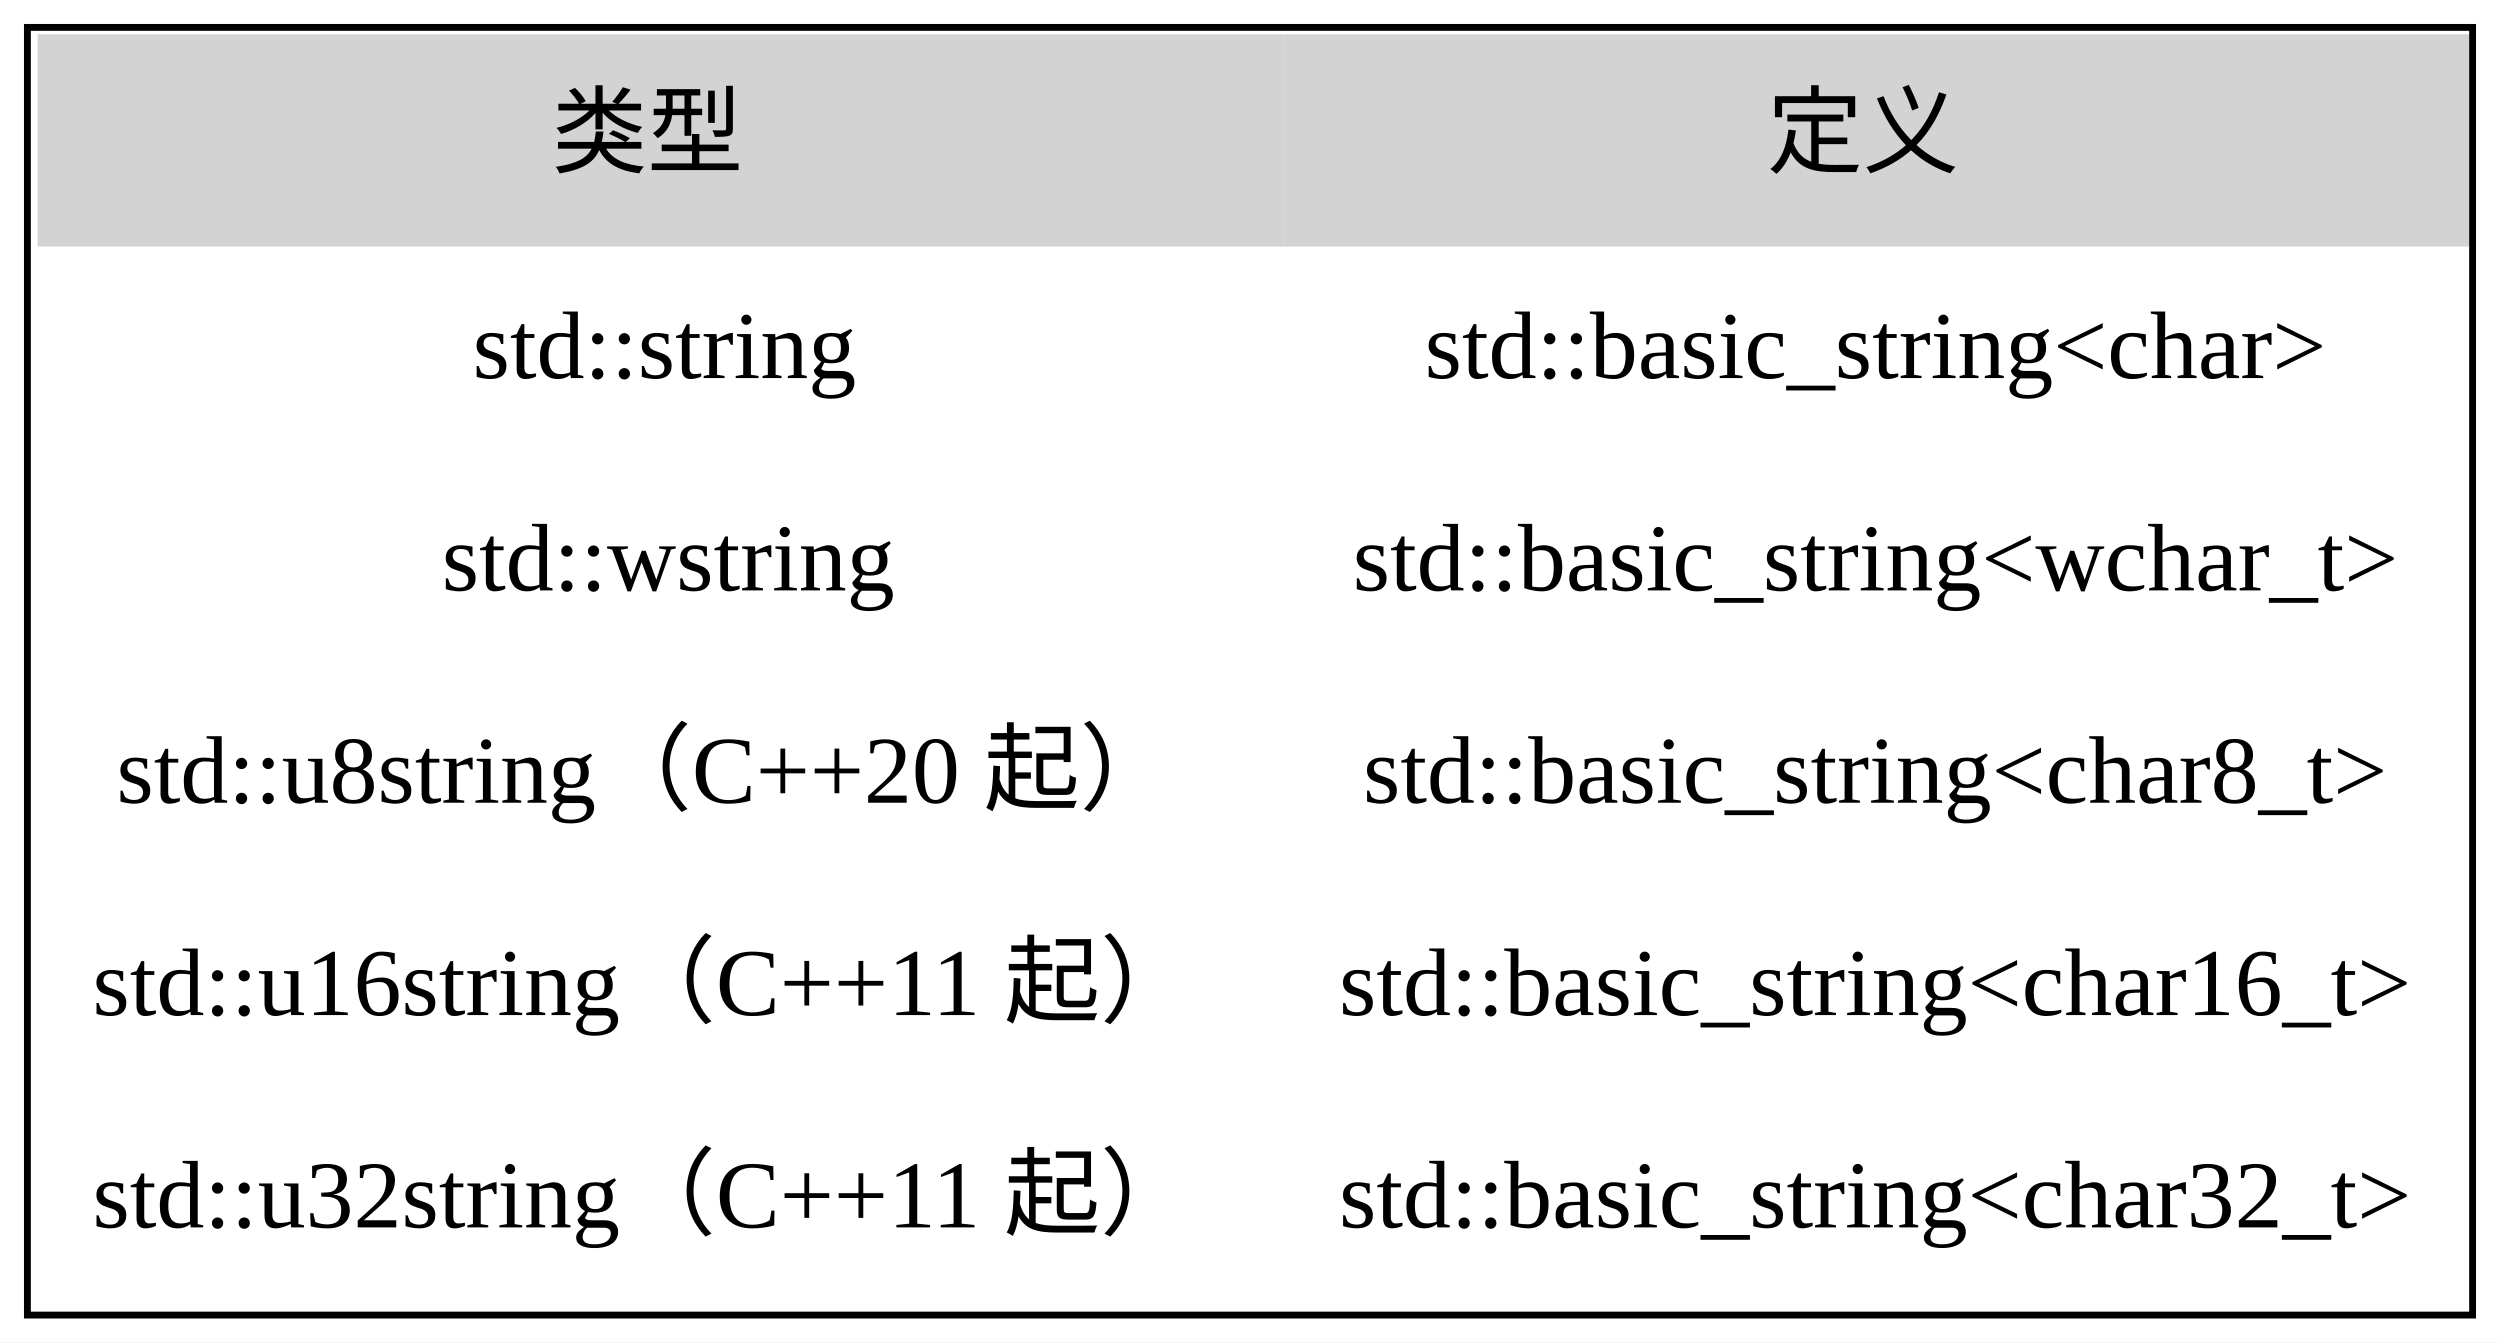
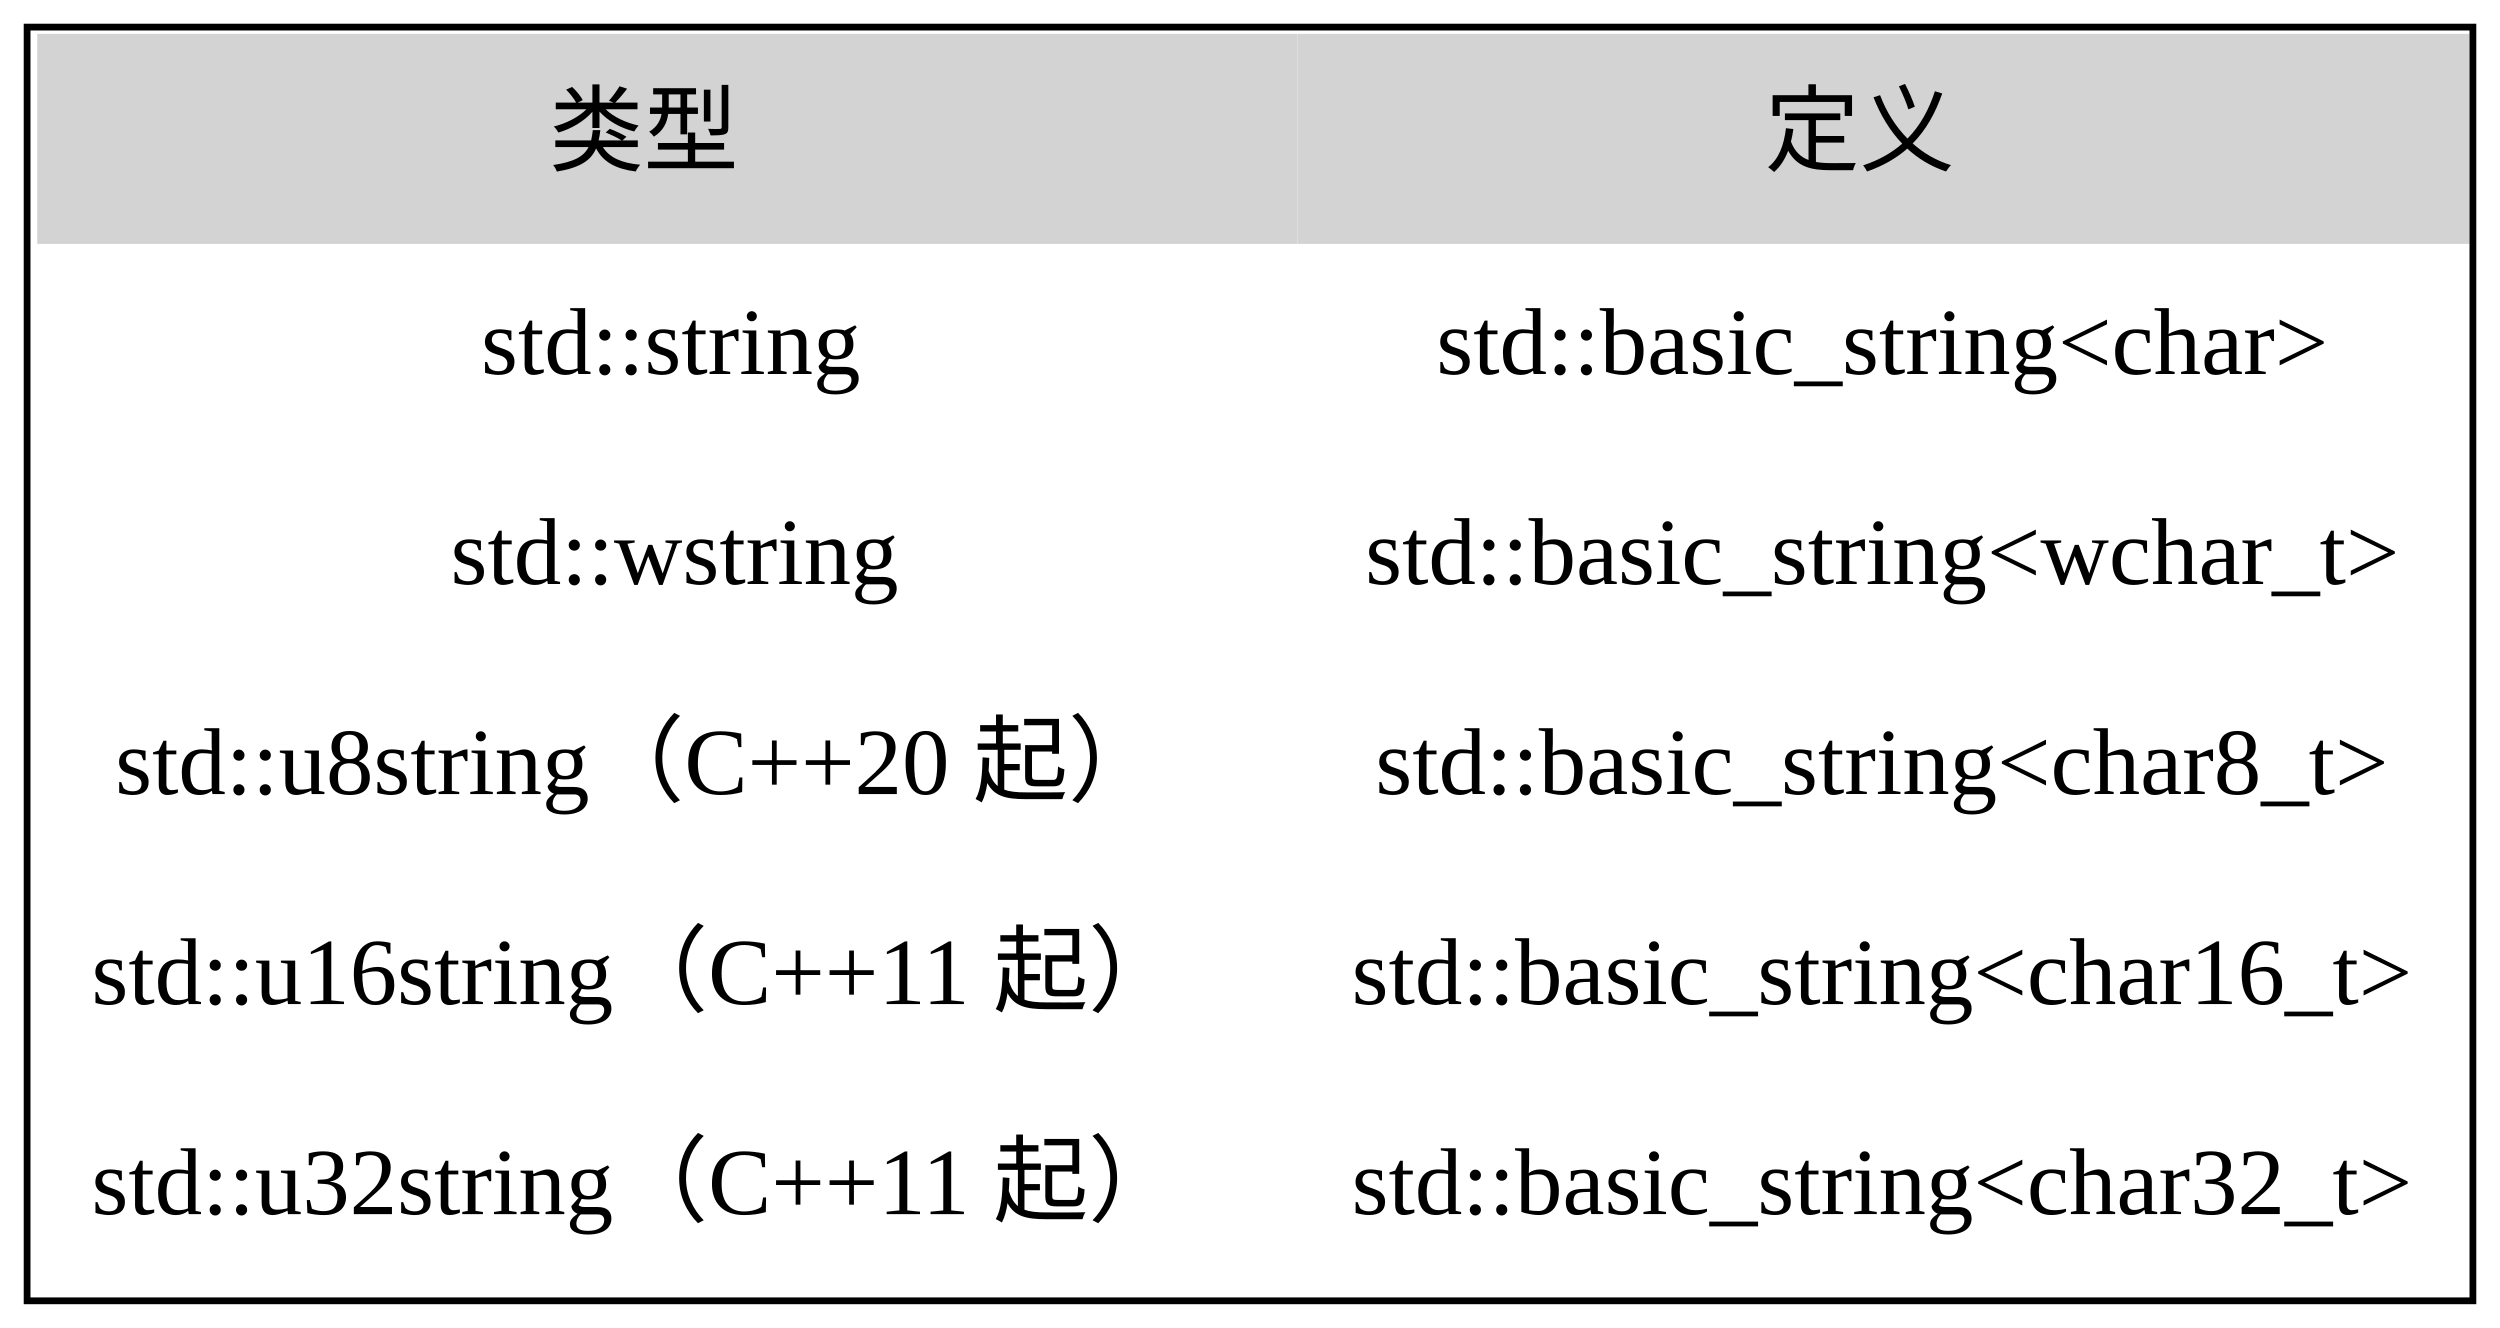
- <svg xmlns="http://www.w3.org/2000/svg" width="365pt" height="196pt" viewBox="0.00 0.00 365.00 196.00">
+ <svg xmlns="http://www.w3.org/2000/svg" width="369pt" height="196pt" viewBox="0.00 0.00 369.00 196.00">
  <g id="graph0" class="graph" transform="scale(1 1) rotate(0) translate(4 192)">
-     <polygon fill="white" stroke="transparent" points="-4,4 -4,-192 361,-192 361,4 -4,4" />
+     <polygon fill="white" stroke="transparent" points="-4,4 -4,-192 365,-192 365,4 -4,4" />
    <g id="node1" class="node">
-       <polygon fill="lightgray" stroke="transparent" points="1.5,-156 1.5,-187 183.5,-187 183.5,-156 1.5,-156" />
-       <text text-anchor="start" x="76.5" y="-167.8" font-family="Times New Roman,serif" font-size="14.00">类型</text>
-       <polygon fill="lightgray" stroke="transparent" points="183.5,-156 183.5,-187 356.5,-187 356.5,-156 183.5,-156" />
-       <text text-anchor="start" x="254" y="-167.8" font-family="Times New Roman,serif" font-size="14.00">定义</text>
-       <text text-anchor="start" x="65" y="-136.8" font-family="Times New Roman,serif" font-size="14.00">std::string</text>
-       <text text-anchor="start" x="204" y="-136.8" font-family="Times New Roman,serif" font-size="14.00">std::basic_string&lt;char&gt;</text>
-       <text text-anchor="start" x="60.5" y="-105.8" font-family="Times New Roman,serif" font-size="14.00">std::wstring</text>
-       <text text-anchor="start" x="193.5" y="-105.8" font-family="Times New Roman,serif" font-size="14.00">std::basic_string&lt;wchar_t&gt;</text>
+       <polygon fill="lightgray" stroke="transparent" points="1.5,-156 1.5,-187 187.5,-187 187.5,-156 1.5,-156" />
+       <text text-anchor="start" x="77" y="-167.8" font-family="Times New Roman,serif" font-size="14.00">类型</text>
+       <polygon fill="lightgray" stroke="transparent" points="187.5,-156 187.5,-187 360.5,-187 360.5,-156 187.5,-156" />
+       <text text-anchor="start" x="256.5" y="-167.8" font-family="Times New Roman,serif" font-size="14.00">定义</text>
+       <text text-anchor="start" x="67" y="-136.8" font-family="Times New Roman,serif" font-size="14.00">std::string</text>
+       <text text-anchor="start" x="208" y="-136.8" font-family="Times New Roman,serif" font-size="14.00">std::basic_string&lt;char&gt;</text>
+       <text text-anchor="start" x="62.5" y="-105.8" font-family="Times New Roman,serif" font-size="14.00">std::wstring</text>
+       <text text-anchor="start" x="197.5" y="-105.8" font-family="Times New Roman,serif" font-size="14.00">std::basic_string&lt;wchar_t&gt;</text>
      <text text-anchor="start" x="13" y="-74.8" font-family="Times New Roman,serif" font-size="14.00">std::u8string（C++20 起）</text>
-       <text text-anchor="start" x="195" y="-74.8" font-family="Times New Roman,serif" font-size="14.00">std::basic_string&lt;char8_t&gt;</text>
+       <text text-anchor="start" x="199" y="-74.8" font-family="Times New Roman,serif" font-size="14.00">std::basic_string&lt;char8_t&gt;</text>
      <text text-anchor="start" x="9.5" y="-43.8" font-family="Times New Roman,serif" font-size="14.00">std::u16string（C++11 起）</text>
-       <text text-anchor="start" x="191.5" y="-43.8" font-family="Times New Roman,serif" font-size="14.00">std::basic_string&lt;char16_t&gt;</text>
+       <text text-anchor="start" x="195.5" y="-43.8" font-family="Times New Roman,serif" font-size="14.00">std::basic_string&lt;char16_t&gt;</text>
      <text text-anchor="start" x="9.5" y="-12.8" font-family="Times New Roman,serif" font-size="14.00">std::u32string（C++11 起）</text>
-       <text text-anchor="start" x="191.5" y="-12.8" font-family="Times New Roman,serif" font-size="14.00">std::basic_string&lt;char32_t&gt;</text>
-       <polygon fill="none" stroke="black" points="0,0 0,-188 357,-188 357,0 0,0" />
+       <text text-anchor="start" x="195.5" y="-12.8" font-family="Times New Roman,serif" font-size="14.00">std::basic_string&lt;char32_t&gt;</text>
+       <polygon fill="none" stroke="black" points="0,0 0,-188 361,-188 361,0 0,0" />
    </g>
  </g>
</svg>
